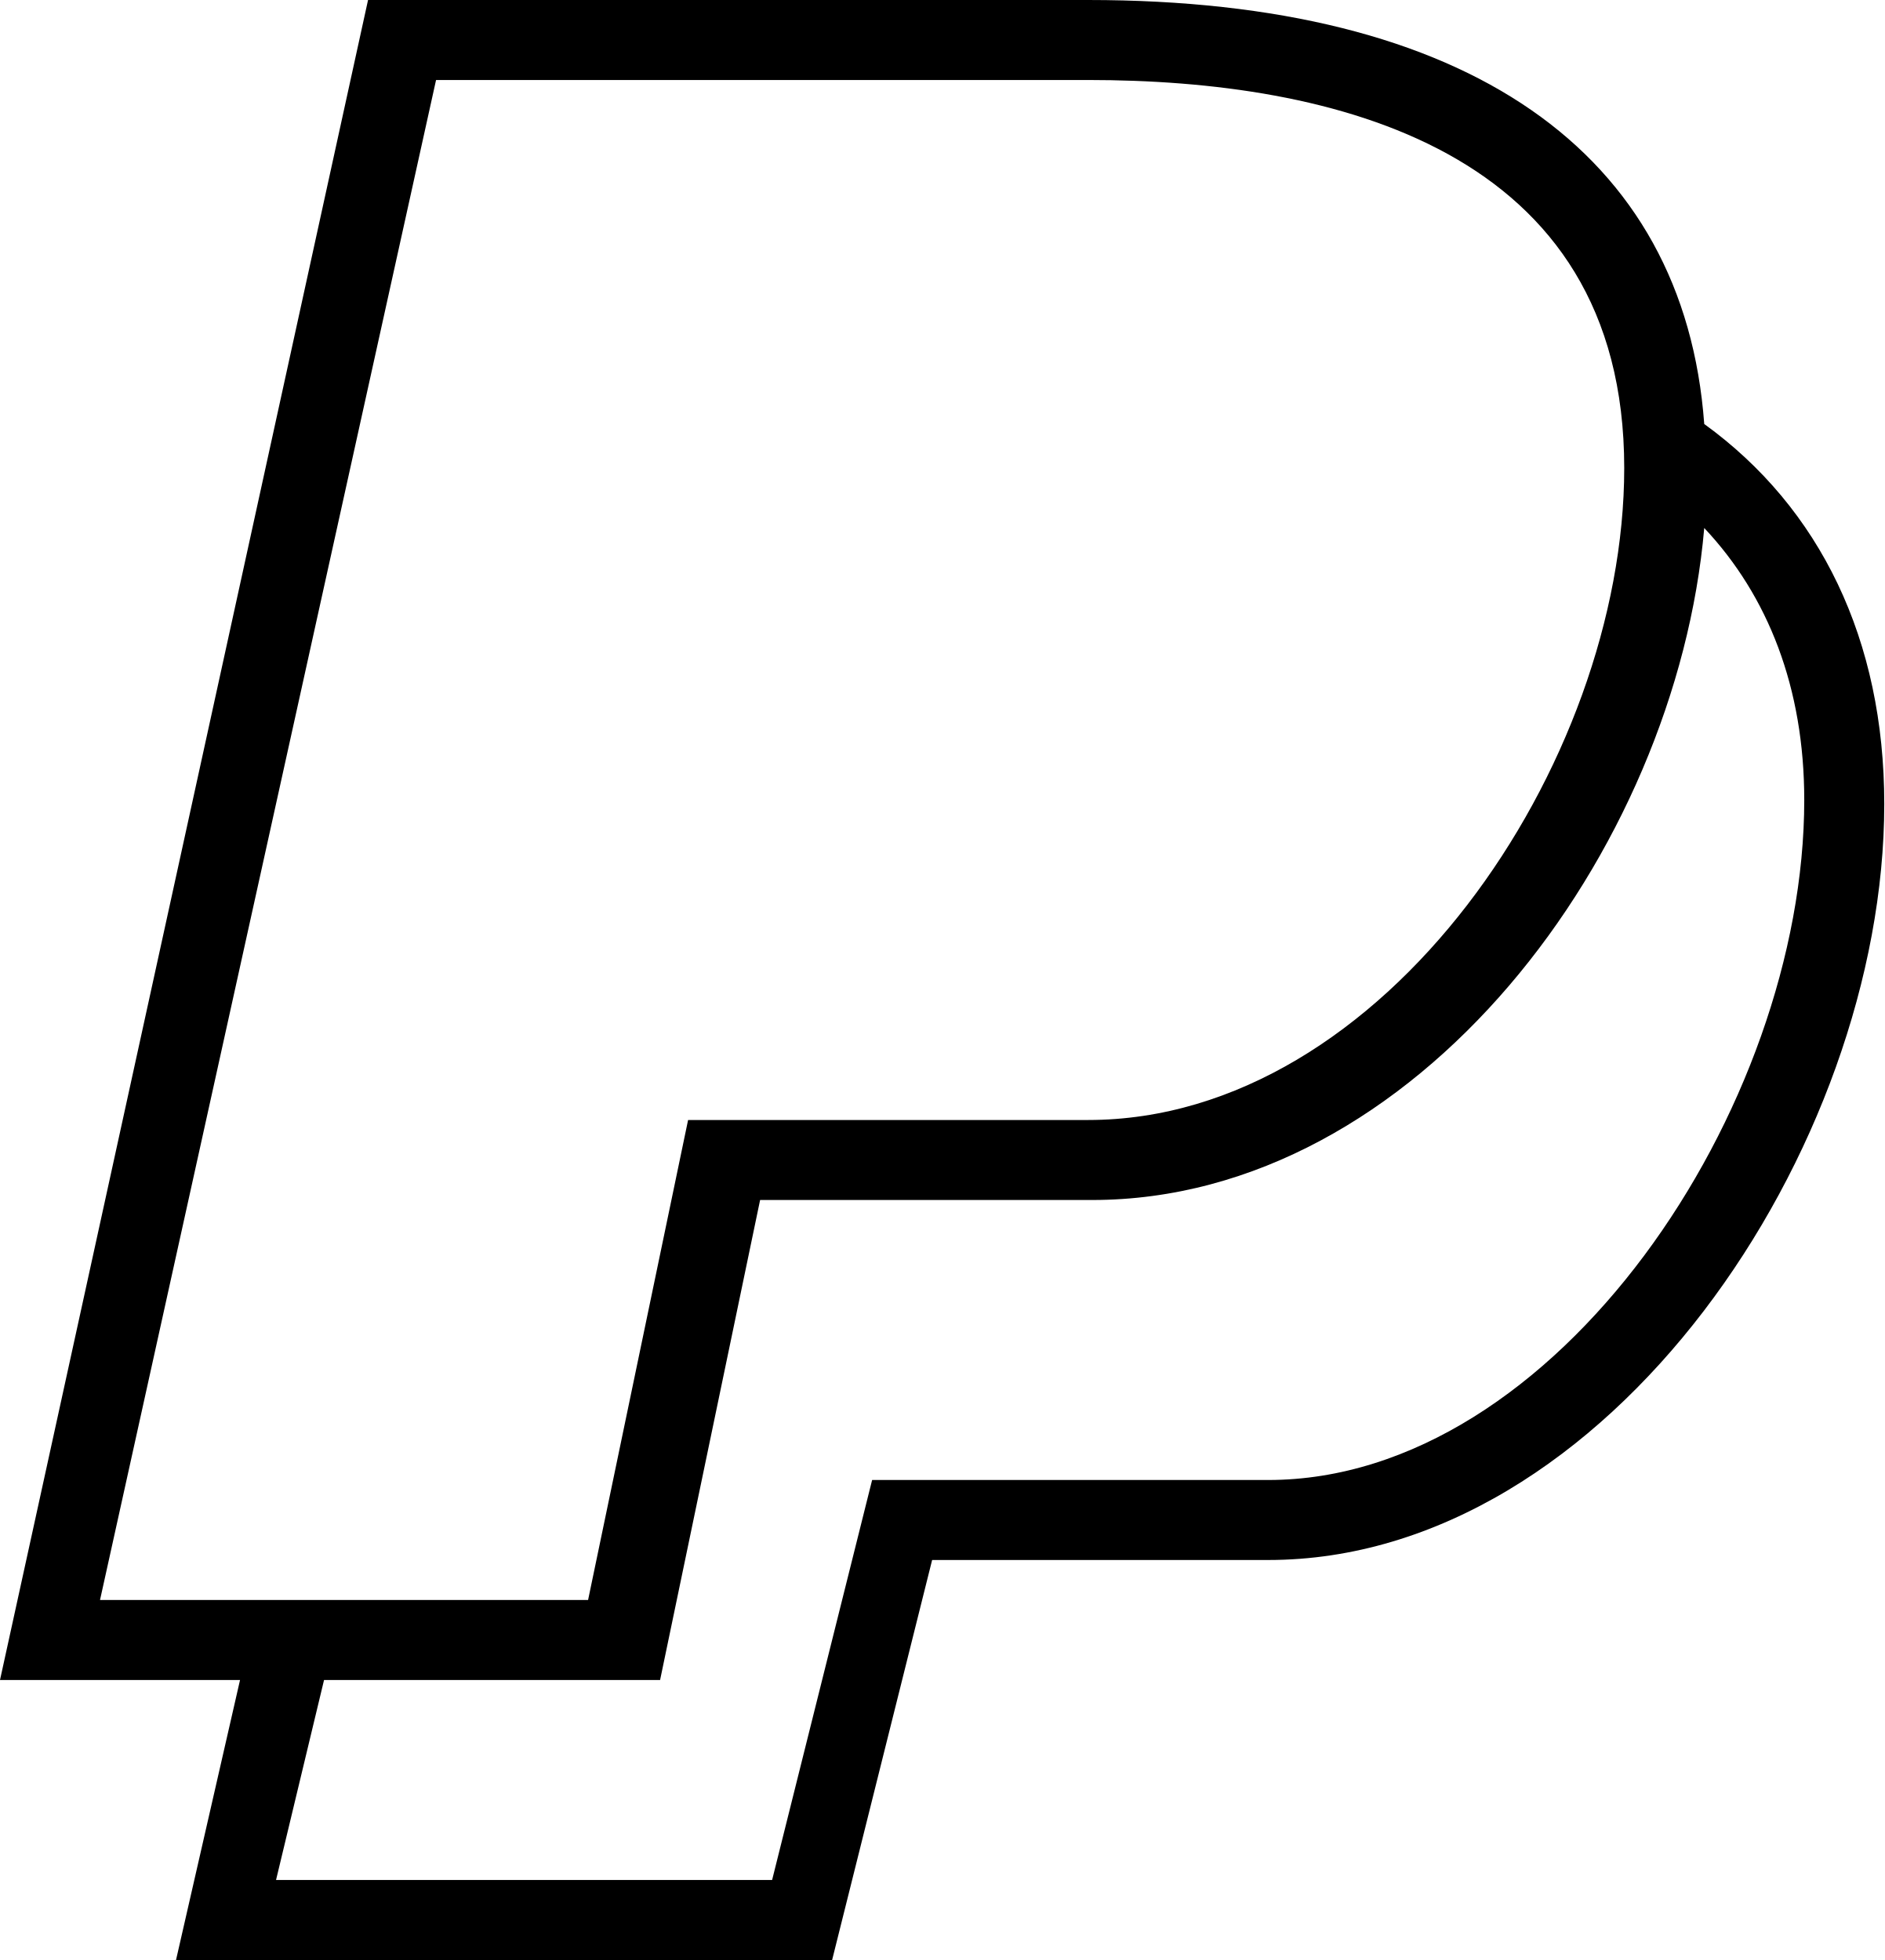
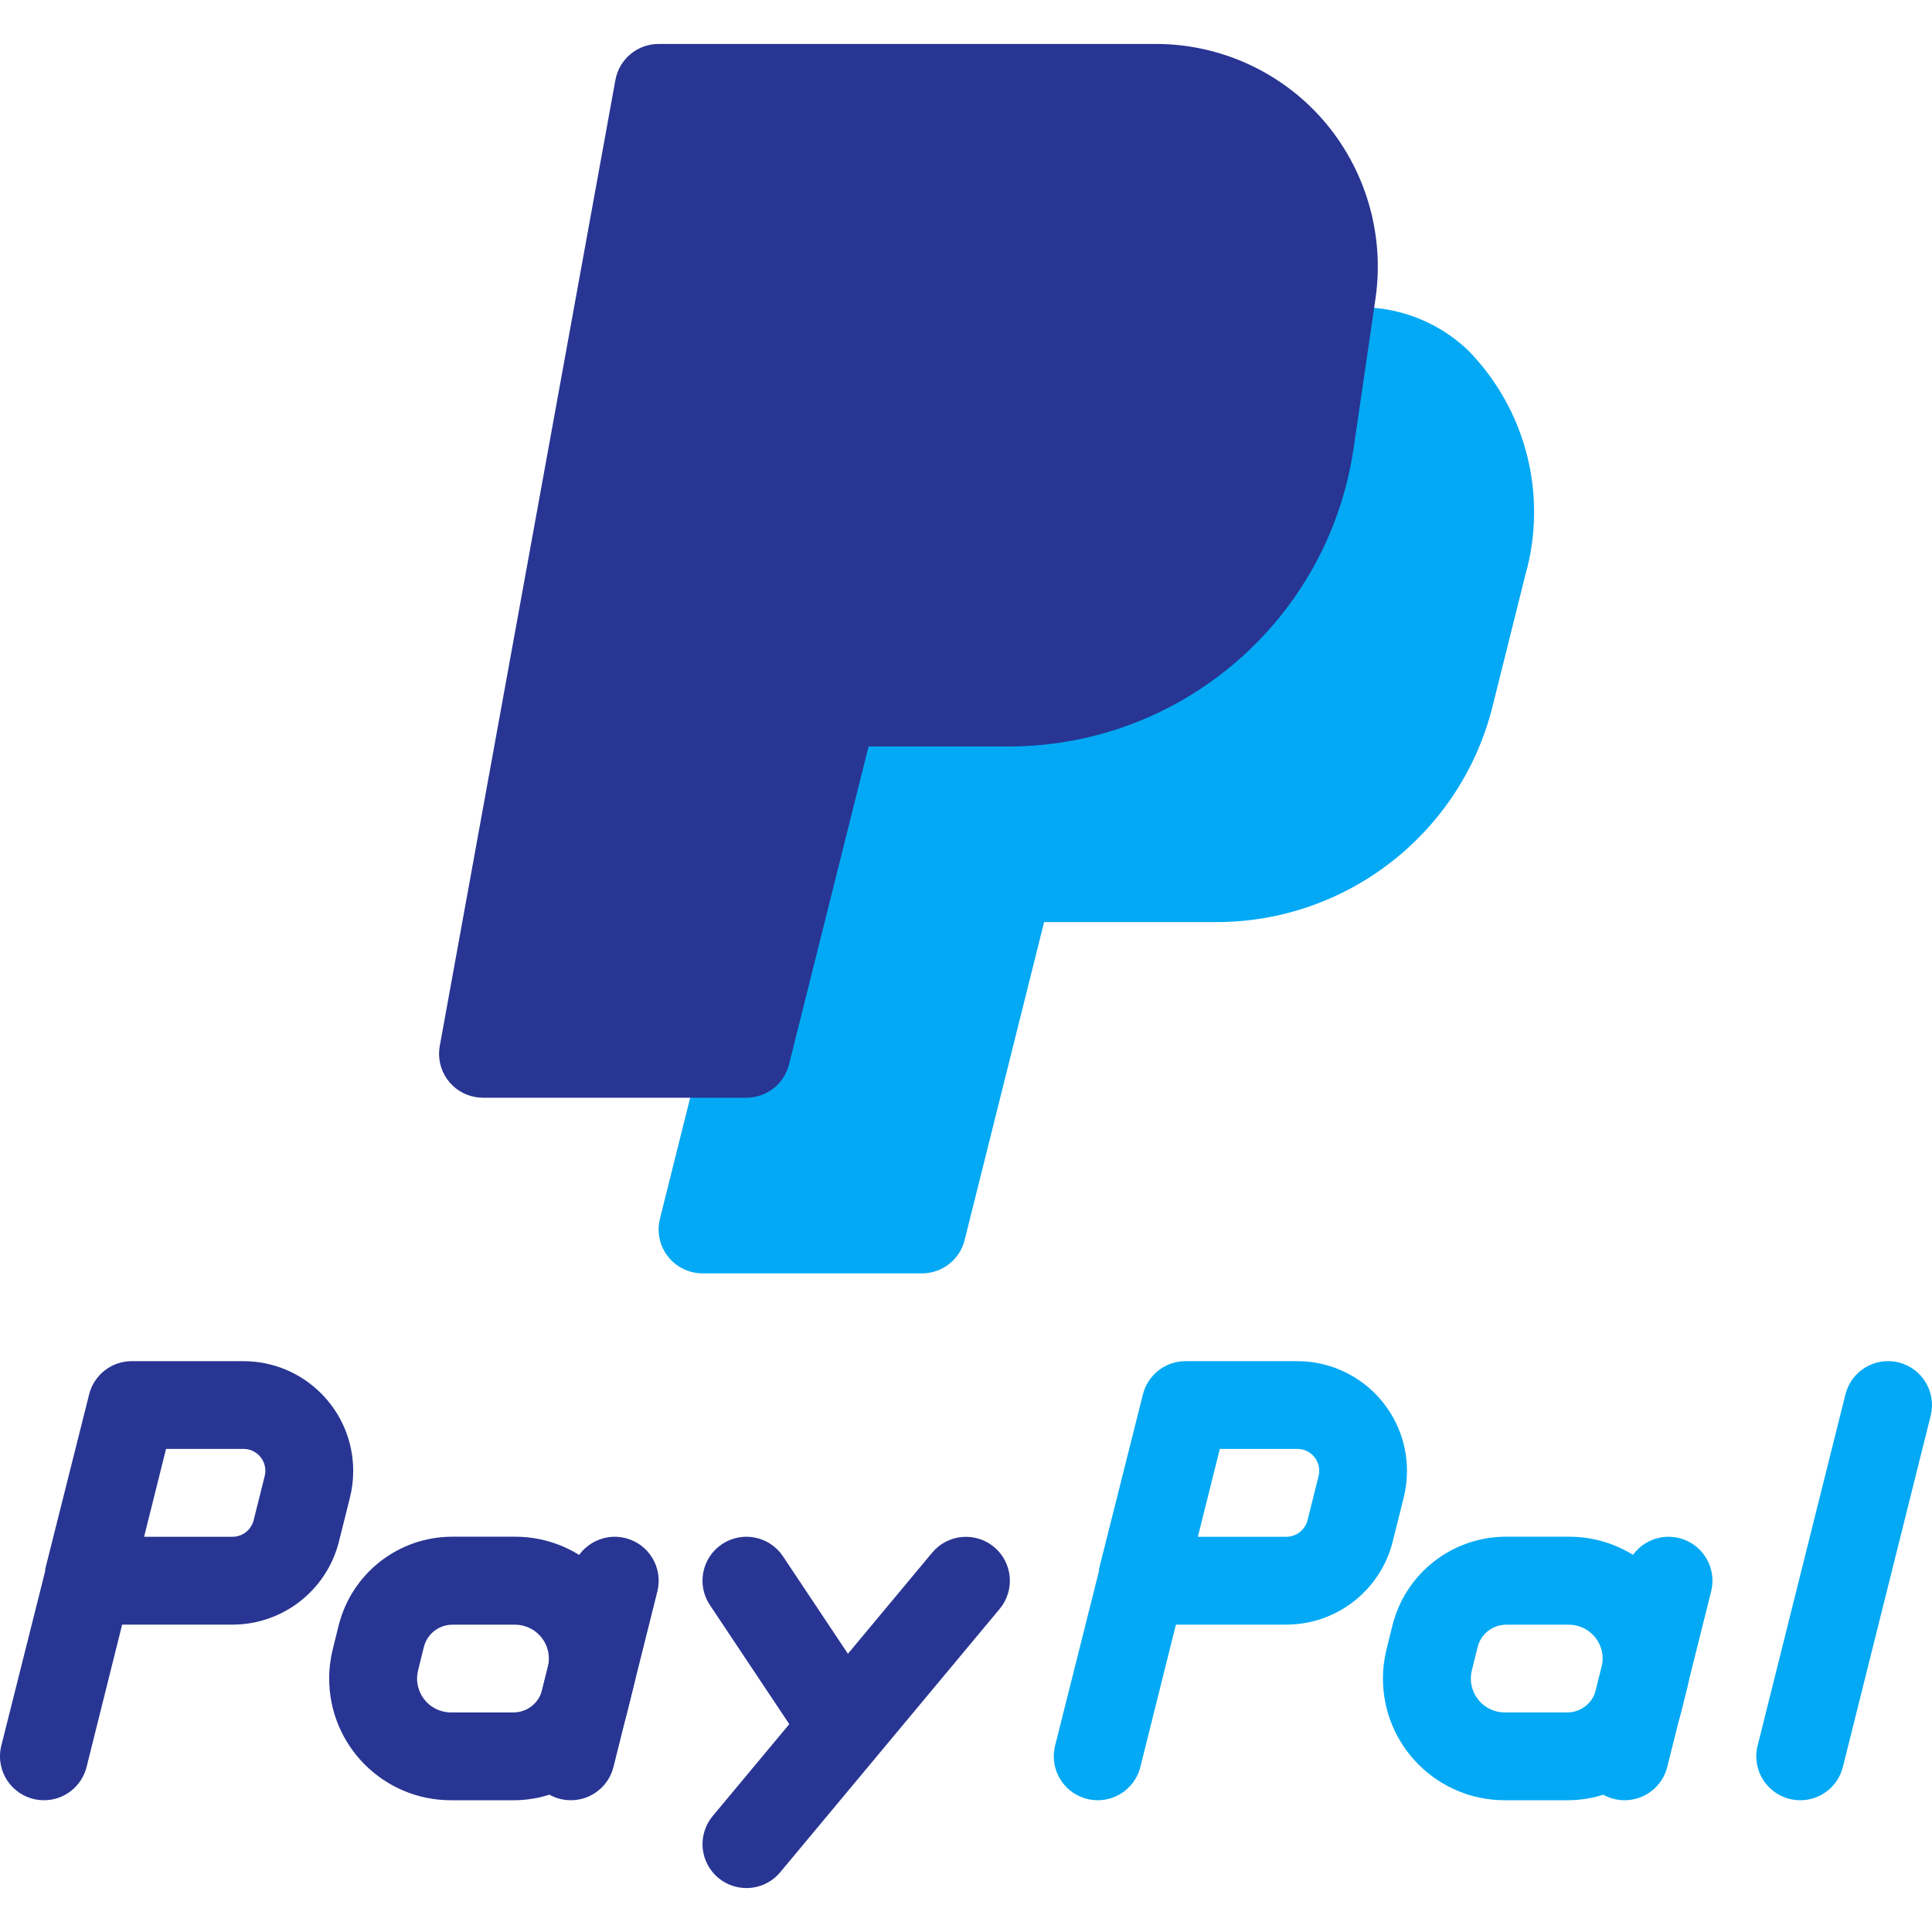
- <svg xmlns="http://www.w3.org/2000/svg" height="49px" id="Layer_1" style="enable-background:new 0 0 47.1 49;" version="1.1" viewBox="0 0 47.1 49" width="47.1px" xml:space="preserve">
+ <svg xmlns="http://www.w3.org/2000/svg" version="1.1" id="Capa_1" x="0px" y="0px" viewBox="0 0 469.351 469.351" style="enable-background:new 0 0 469.351 469.351;" xml:space="preserve">
+   <path style="fill:#03A9F4;" d="M356.626,85.086c-10.332-9.837-25.314-13.036-38.763-8.277c-3.803,1.271-6.573,4.568-7.168,8.533  l-2.987,20.523c-4.529,30.998-31.052,54.019-62.379,54.144h-42.667c-4.896,0.001-9.162,3.335-10.347,8.085l-32,128  c-1.426,5.716,2.052,11.505,7.768,12.931c0.843,0.21,1.709,0.317,2.578,0.317h53.333c4.896-0.001,9.162-3.335,10.347-8.085  l19.307-77.248h41.6c31.934,0.106,59.792-21.66,67.413-52.672l7.872-31.552C376.075,120.377,370.763,99.49,356.626,85.086z" />
  <g>
-     <g>
-       <path d="M42.6,10.6C42.1,3.8,36.7,0,27.2,0h-18L0,42h6l-1.6,7h16.4l2.5-10h8.4c8.5,0,15.4-10.3,15.4-18.9    C47.1,16,45.5,12.7,42.6,10.6z M10.9,2h16.3c6.1,0,13.4,1.7,13.4,9.7c0,7.4-6,16.3-13.4,16.3h-10l-2.5,12H2.5L10.9,2z M31.7,37    h-9.9l-2.5,10H6.9l1.2-5h8.4l2.5-12h8.3c8.1,0,14.6-8.7,15.3-16.8c1.6,1.7,2.5,4,2.5,6.8C45.1,27.7,38.9,37,31.7,37z" />
-     </g>
+     <path style="fill:#283593;" d="M10.664,437.342C4.773,437.341-0.002,432.564,0,426.673c0-0.869,0.107-1.735,0.317-2.578   l10.667-42.453v-0.448l10.667-42.432c1.185-4.75,5.451-8.084,10.347-8.085h27.136c14.728-0.003,26.669,11.933,26.673,26.661   c0,2.181-0.267,4.354-0.795,6.47l-2.667,10.667c-2.967,11.875-13.637,20.205-25.877,20.203H29.672l-8.64,34.581   C19.845,434.015,15.567,437.351,10.664,437.342z M35.005,373.342h21.461c2.447-0.007,4.575-1.678,5.163-4.053l2.667-10.667   c0.731-2.841-0.981-5.737-3.822-6.467c-0.438-0.113-0.888-0.169-1.341-0.167H40.338L35.005,373.342z" />
+     <path style="fill:#283593;" d="M124.733,437.342h-15.189c-16.33,0.004-29.571-13.231-29.575-29.561   c-0.001-2.419,0.296-4.829,0.882-7.175l0,0l1.408-5.675c3.157-12.736,14.612-21.662,27.733-21.611h15.189   c16.33,0.028,29.545,13.289,29.517,29.619c-0.004,2.407-0.302,4.804-0.887,7.138l-1.408,5.675   C149.243,428.457,137.824,437.366,124.733,437.342z M101.565,405.79c-1.096,4.414,1.594,8.88,6.008,9.976   c0.645,0.16,1.306,0.241,1.971,0.243h15.189c3.289,0.009,6.159-2.227,6.955-5.419l1.408-5.675c1.096-4.414-1.594-8.88-6.008-9.976   c-0.645-0.16-1.306-0.241-1.971-0.243h-15.189c-3.289-0.009-6.159,2.227-6.955,5.419L101.565,405.79z" />
+     <path style="fill:#283593;" d="M138.664,437.342c-5.891-0.002-10.665-4.779-10.664-10.67c0-0.869,0.107-1.735,0.317-2.578   l10.667-42.667c1.426-5.72,7.218-9.202,12.939-7.776c5.72,1.426,9.202,7.218,7.776,12.939l-10.667,42.667   C147.845,434.015,143.567,437.351,138.664,437.342z" />
  </g>
+   <g>
+     <path style="fill:#03A9F4;" d="M266.664,437.342c-5.891-0.002-10.665-4.779-10.664-10.67c0-0.869,0.107-1.735,0.317-2.578   l10.667-42.453v-0.448l10.667-42.432c1.185-4.75,5.451-8.084,10.347-8.085h27.136c14.728-0.003,26.669,11.933,26.673,26.661   c0,2.181-0.267,4.354-0.795,6.47l-2.667,10.667c-2.967,11.875-13.637,20.205-25.877,20.203h-26.795l-8.64,34.581   C275.845,434.015,271.567,437.351,266.664,437.342z M291.005,373.342h21.483c2.447-0.007,4.575-1.678,5.163-4.053l2.667-10.667   c0.73-2.841-0.981-5.737-3.822-6.467c-0.438-0.113-0.889-0.169-1.341-0.167h-18.816L291.005,373.342z" />
+     <path style="fill:#03A9F4;" d="M380.733,437.342h-15.189c-16.33,0.004-29.571-13.231-29.575-29.561   c-0.001-2.419,0.296-4.829,0.882-7.175l0,0l1.408-5.675c3.157-12.736,14.612-21.662,27.733-21.611h15.189   c16.33-0.004,29.571,13.231,29.575,29.561c0.001,2.419-0.296,4.829-0.882,7.175l-1.408,5.675   C405.309,428.467,393.854,437.393,380.733,437.342z M357.565,405.79c-1.096,4.414,1.594,8.88,6.008,9.976   c0.645,0.16,1.306,0.241,1.971,0.243h15.189c3.289,0.009,6.159-2.227,6.955-5.419l1.408-5.675c1.096-4.414-1.594-8.88-6.008-9.976   c-0.645-0.16-1.306-0.241-1.971-0.243h-15.189c-3.289-0.009-6.159,2.227-6.955,5.419L357.565,405.79z" />
+     <path style="fill:#03A9F4;" d="M394.664,437.342c-5.891-0.002-10.665-4.779-10.664-10.67c0-0.869,0.107-1.735,0.317-2.578   l10.667-42.667c1.426-5.72,7.218-9.202,12.939-7.776c5.72,1.426,9.202,7.218,7.776,12.939l0,0l-10.667,42.667   C403.845,434.015,399.567,437.351,394.664,437.342z" />
+   </g>
+   <g>
+     <path style="fill:#283593;" d="M202.664,426.676c-3.568-0.002-6.898-1.787-8.875-4.757l-21.333-32   c-3.27-4.901-1.947-11.525,2.955-14.795s11.525-1.947,14.795,2.955l21.333,32c3.275,4.897,1.961,11.521-2.935,14.797   C206.846,426.051,204.778,426.677,202.664,426.676z" />
+     <path style="fill:#283593;" d="M181.33,458.676c-5.891-0.002-10.665-4.78-10.663-10.671c0.001-2.493,0.875-4.907,2.471-6.823   l53.333-64c3.776-4.524,10.505-5.131,15.029-1.355c4.524,3.776,5.131,10.505,1.355,15.029l0,0l-53.333,64   C187.493,457.281,184.492,458.68,181.33,458.676z" />
+   </g>
+   <path style="fill:#03A9F4;" d="M437.33,437.342c-5.891-0.002-10.665-4.779-10.664-10.67c0-0.869,0.107-1.735,0.317-2.578  l21.333-85.333c1.426-5.72,7.218-9.202,12.939-7.776c5.72,1.426,9.202,7.218,7.776,12.939l0,0l-21.333,85.333  C446.512,434.015,442.234,437.351,437.33,437.342z" />
+   <path style="fill:#283593;" d="M321.405,29.129c-10.249-11.739-25.077-18.468-40.661-18.453H159.997  c-5.159,0-9.578,3.692-10.496,8.768L106.834,254.11c-1.049,5.797,2.801,11.346,8.598,12.395c0.626,0.113,1.262,0.17,1.898,0.17h64  c4.896-0.001,9.162-3.335,10.347-8.085l19.328-77.248h34.325c41.958-0.165,77.478-31.012,83.52-72.533l5.333-36.459l0,0  C336.382,56.773,331.721,41.007,321.405,29.129z" />
+   <g>
+ </g>
+   <g>
+ </g>
+   <g>
+ </g>
+   <g>
+ </g>
+   <g>
+ </g>
+   <g>
+ </g>
+   <g>
+ </g>
+   <g>
+ </g>
+   <g>
+ </g>
+   <g>
+ </g>
+   <g>
+ </g>
+   <g>
+ </g>
+   <g>
+ </g>
+   <g>
+ </g>
+   <g>
+ </g>
</svg>
